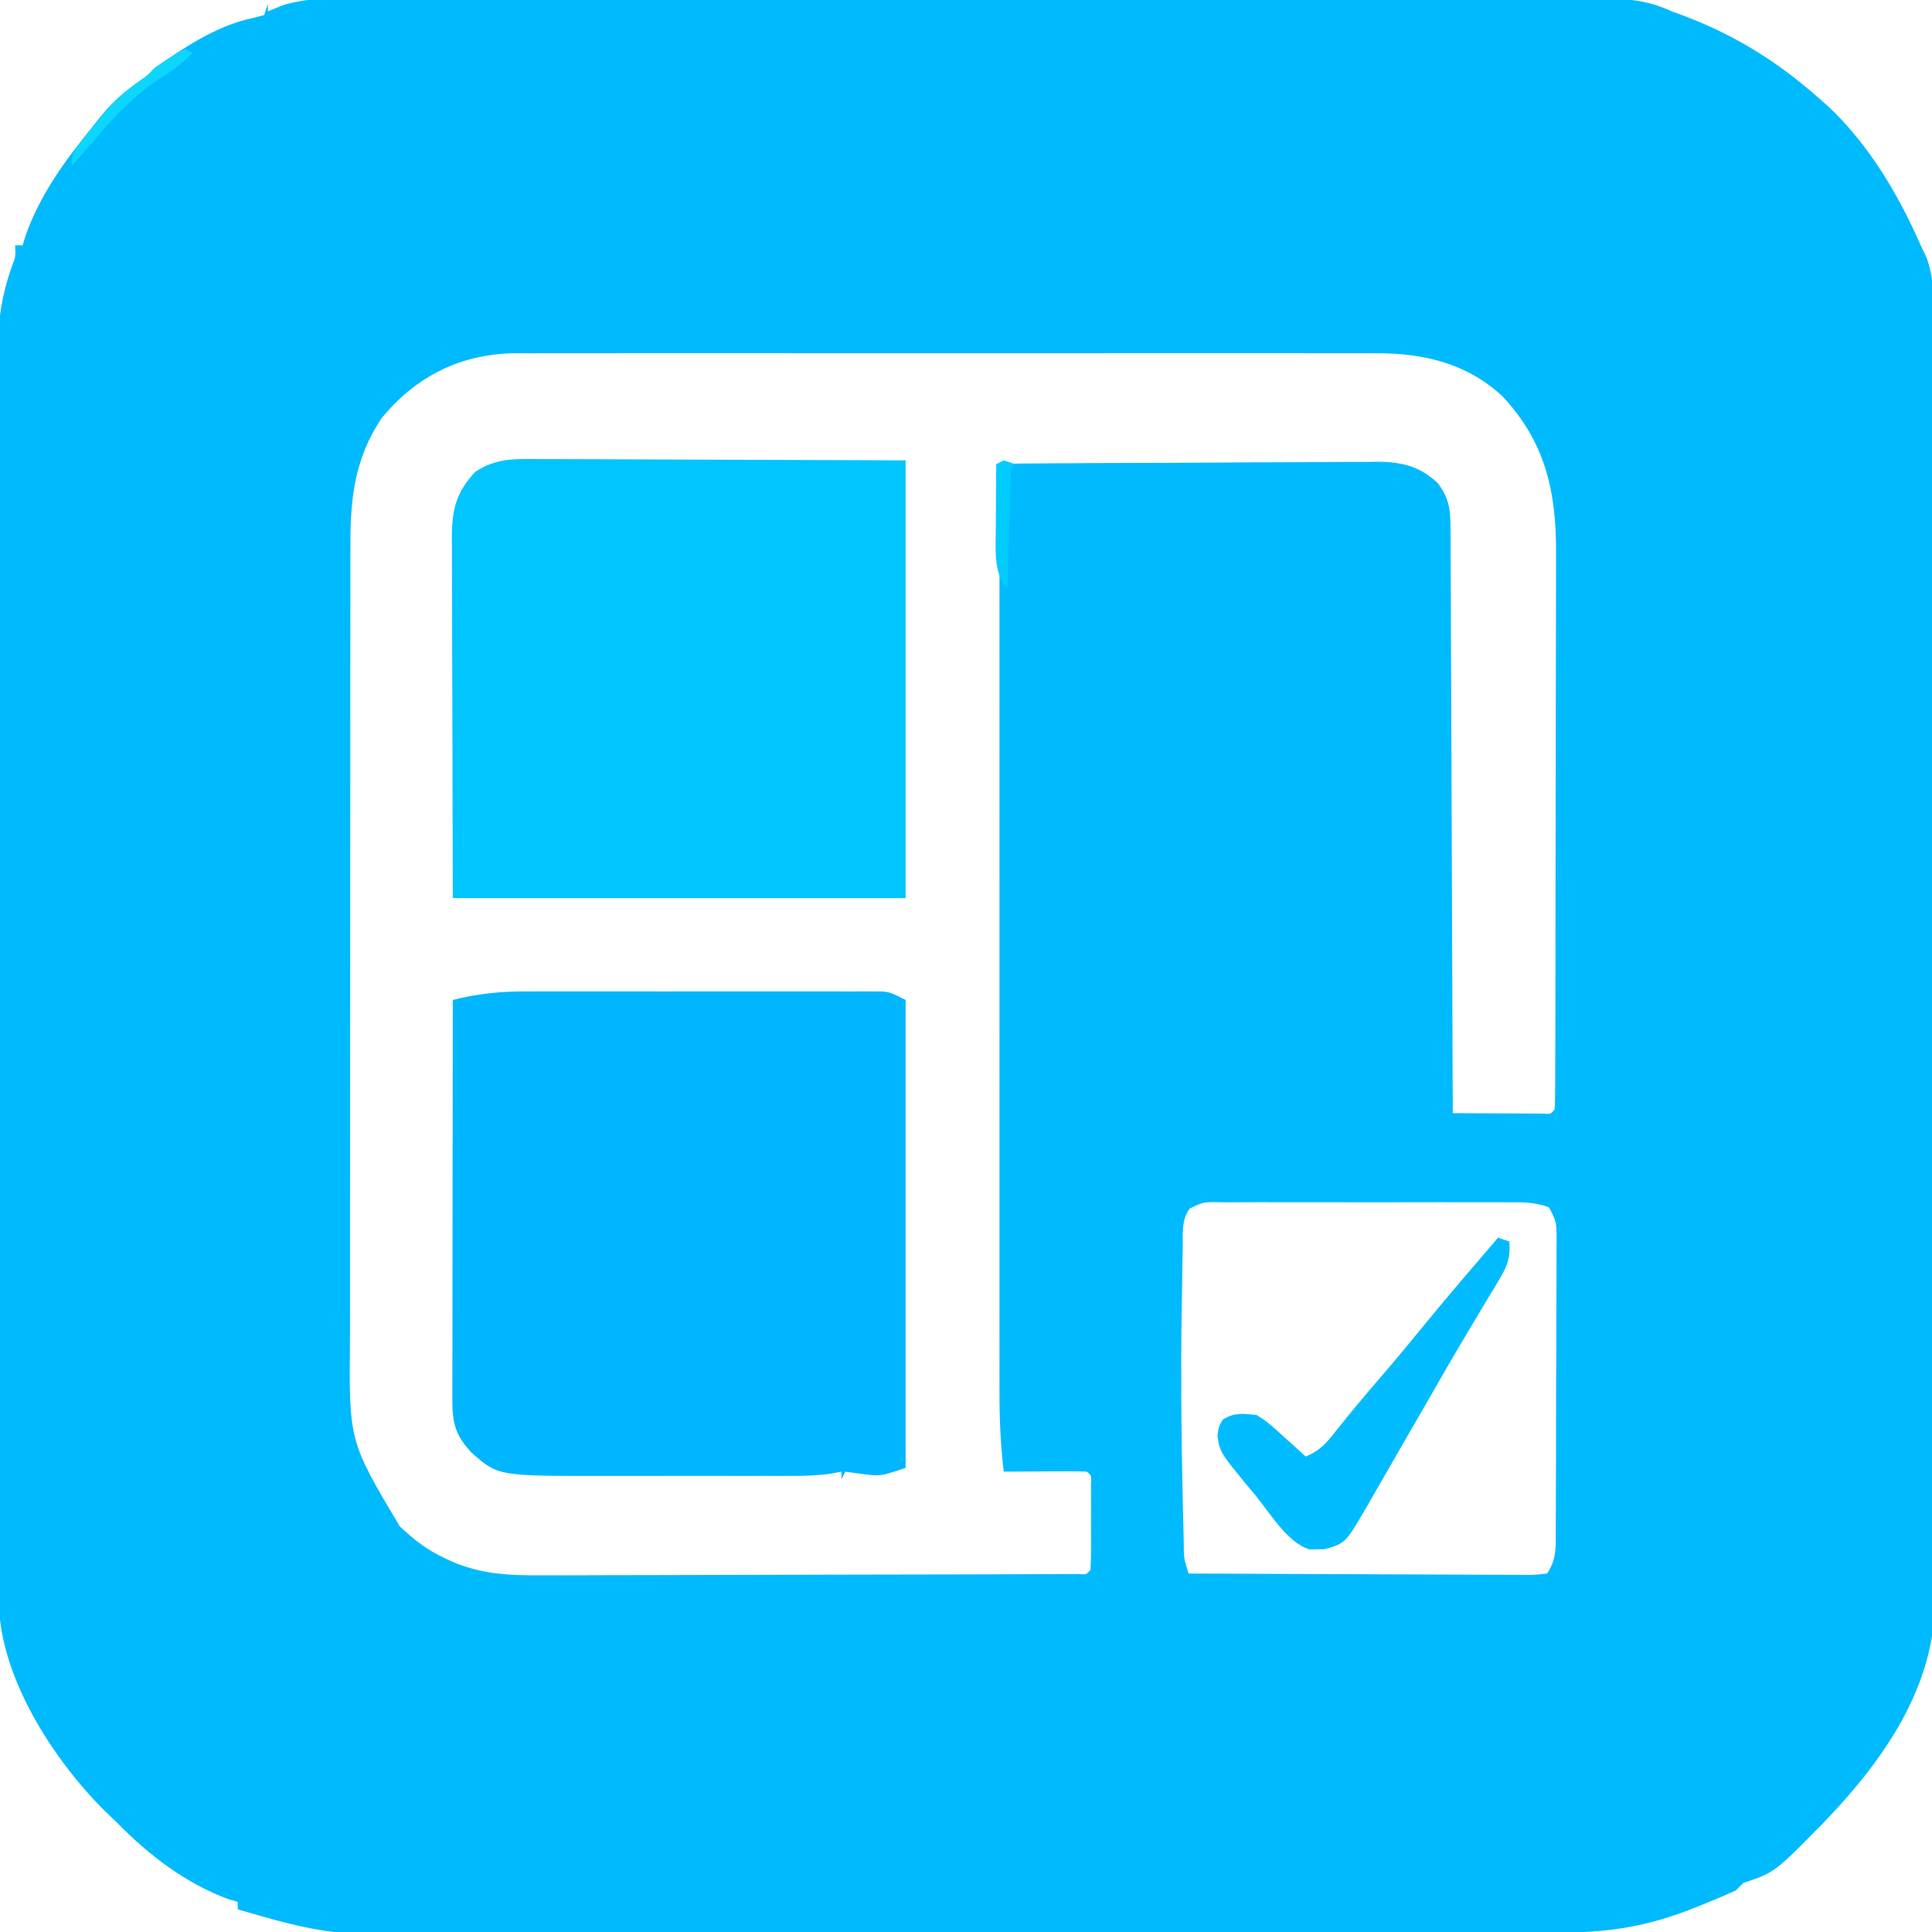
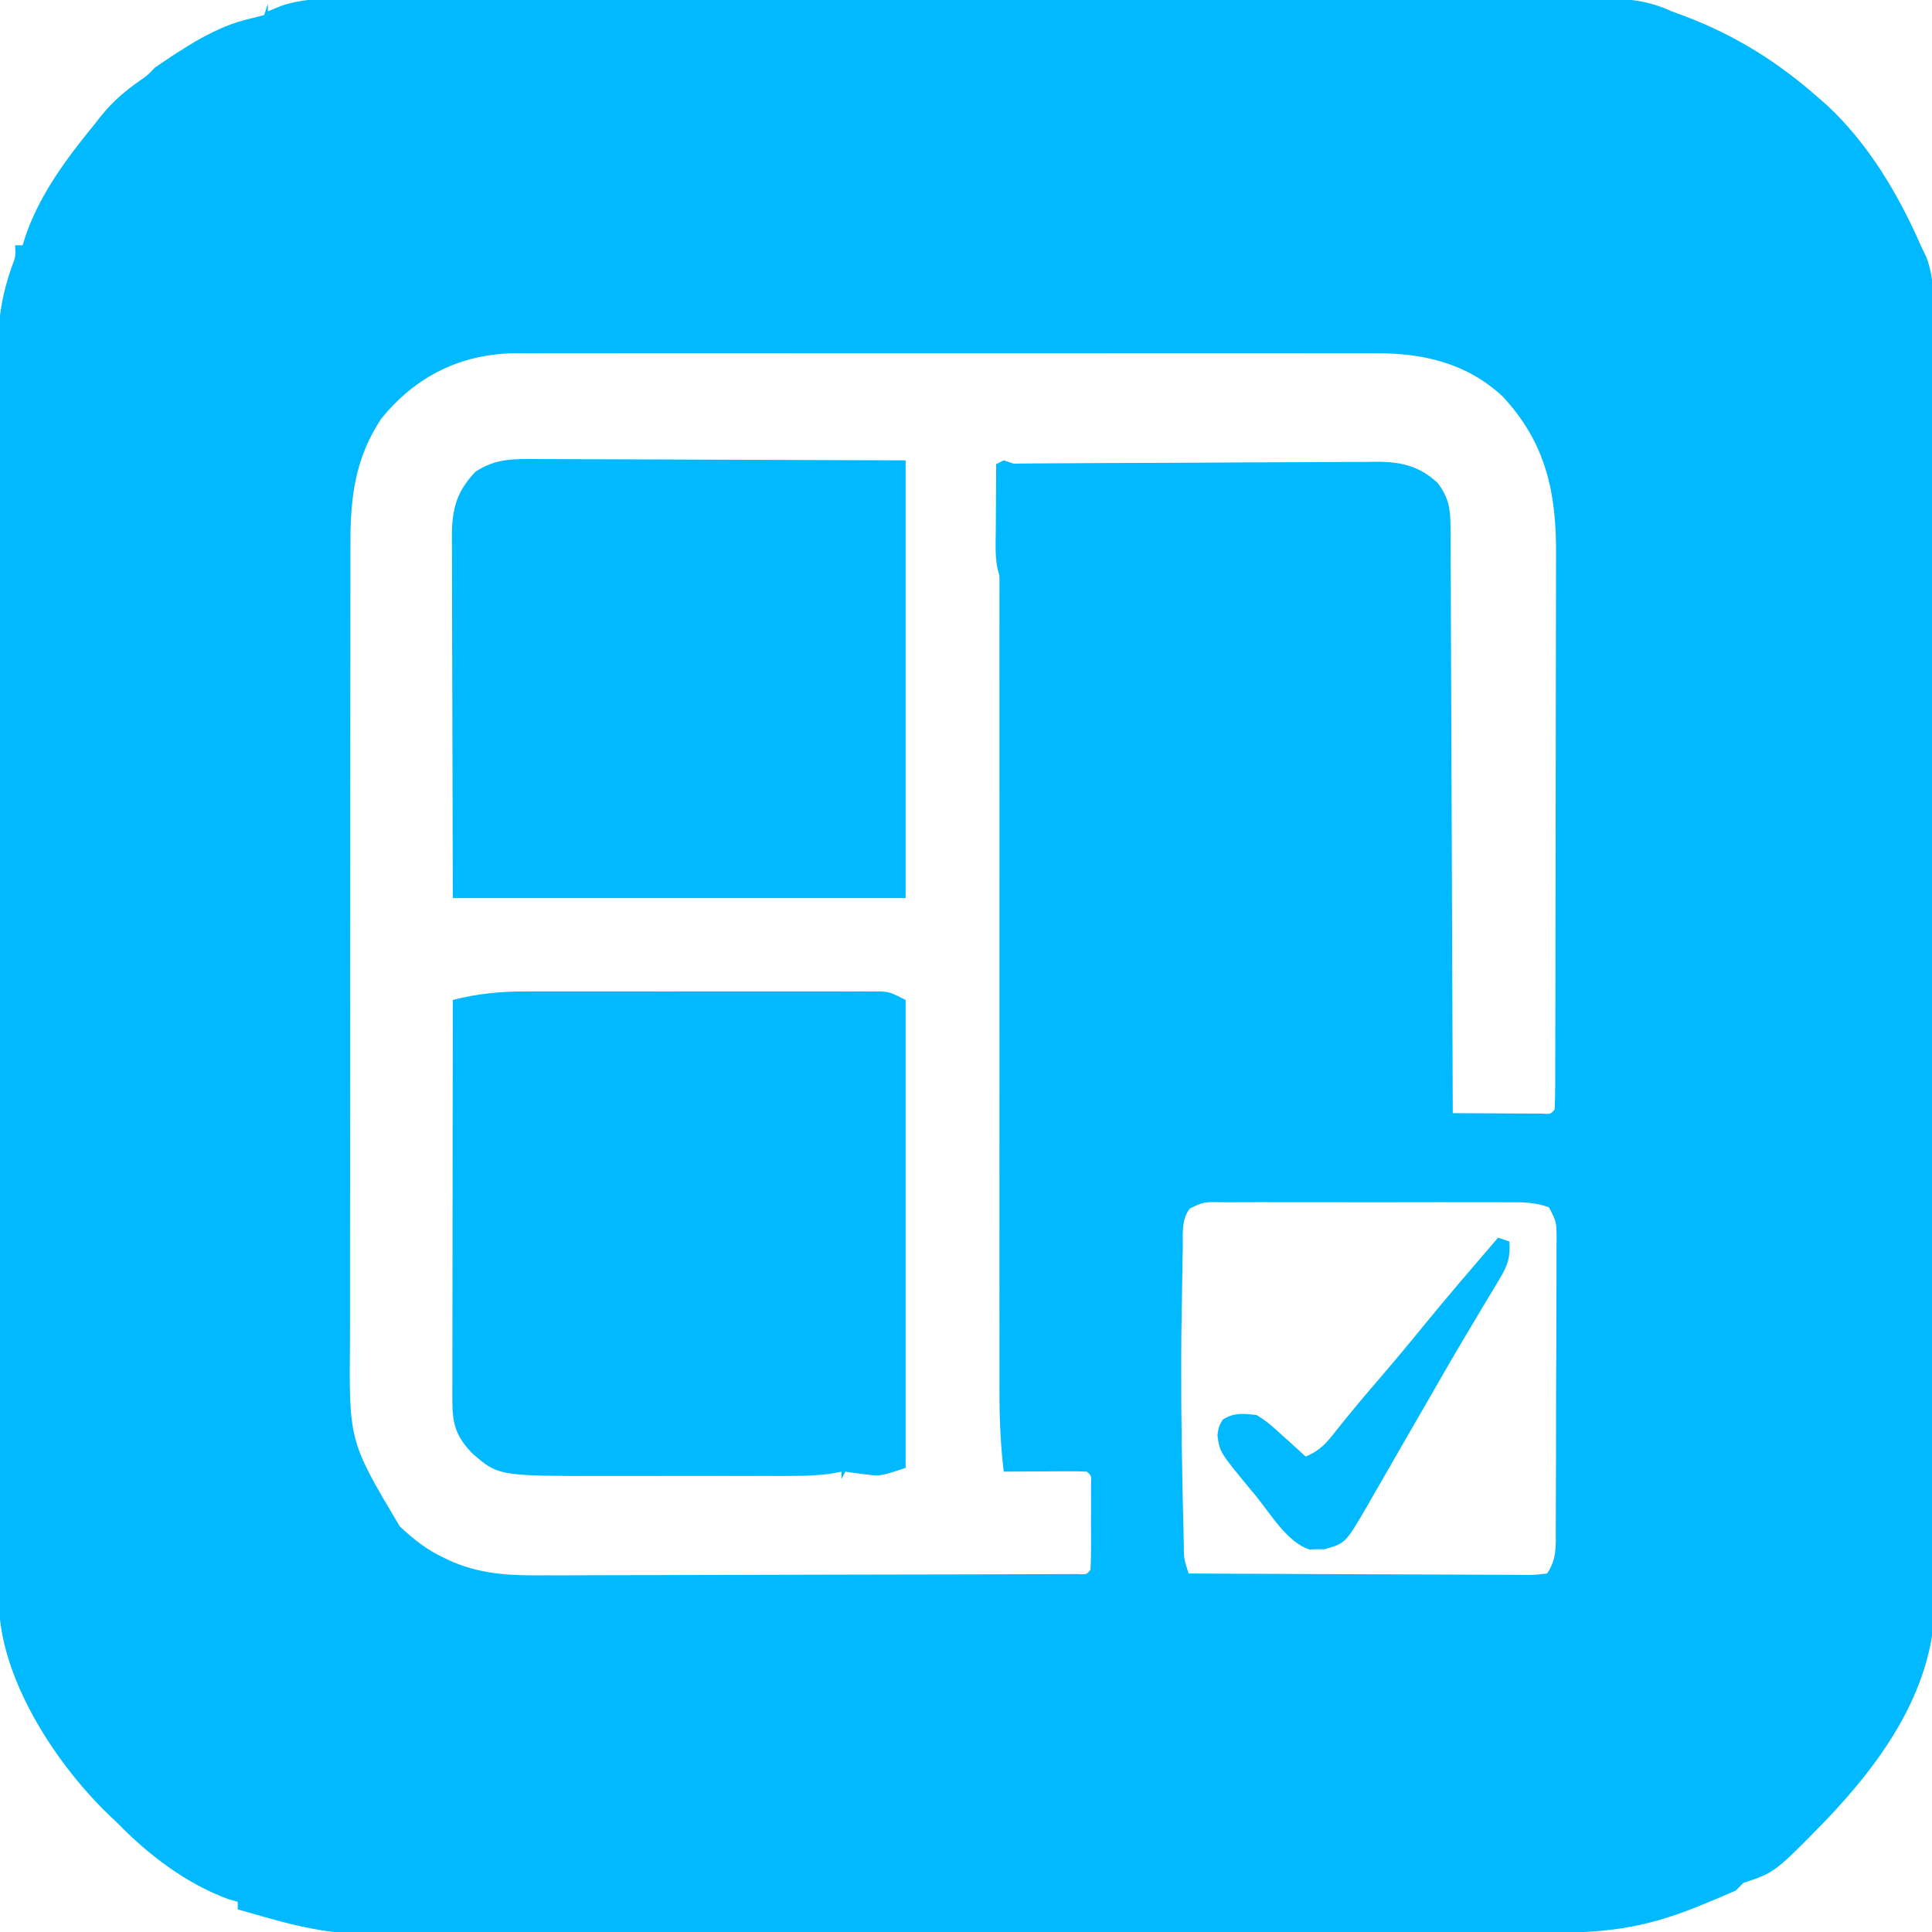
<svg xmlns="http://www.w3.org/2000/svg" version="1.1" width="512" height="512">
-   <path d="M0 0 C1.466 -0.003 2.933 -0.008 4.399 -0.014 C8.411 -0.027 12.423 -0.021 16.434 -0.011 C20.768 -0.004 25.101 -0.015 29.435 -0.023 C37.916 -0.036 46.398 -0.034 54.88 -0.025 C61.774 -0.018 68.668 -0.017 75.561 -0.02 C77.034 -0.021 77.034 -0.021 78.536 -0.022 C80.531 -0.023 82.525 -0.024 84.52 -0.025 C103.214 -0.033 121.908 -0.024 140.602 -0.007 C156.639 0.006 172.676 0.004 188.713 -0.01 C207.342 -0.026 225.972 -0.033 244.601 -0.023 C246.588 -0.022 248.574 -0.021 250.561 -0.02 C251.539 -0.02 252.516 -0.02 253.523 -0.019 C260.409 -0.017 267.294 -0.021 274.179 -0.028 C282.57 -0.036 290.961 -0.034 299.352 -0.018 C303.633 -0.01 307.913 -0.007 312.194 -0.017 C316.114 -0.026 320.033 -0.021 323.953 -0.005 C325.37 -0.002 326.786 -0.003 328.202 -0.011 C335.687 -0.046 341.677 0.186 348.494 3.381 C350.279 4.036 350.279 4.036 352.1 4.705 C365.462 9.791 376.768 16.872 387.494 26.381 C388.252 27.044 389.01 27.706 389.791 28.389 C400.655 38.521 408.571 51.859 414.494 65.381 C415.269 67.008 415.269 67.008 416.059 68.669 C418.363 74.92 417.919 81.489 417.896 88.061 C417.901 89.559 417.908 91.056 417.916 92.554 C417.934 96.657 417.934 100.76 417.931 104.863 C417.93 109.294 417.946 113.724 417.961 118.154 C417.986 126.83 417.994 135.506 417.996 144.183 C417.997 151.238 418.003 158.294 418.013 165.35 C418.039 185.37 418.053 205.389 418.051 225.409 C418.051 226.488 418.05 227.567 418.05 228.678 C418.05 229.758 418.05 230.838 418.05 231.951 C418.049 249.446 418.077 266.94 418.12 284.434 C418.163 302.412 418.184 320.389 418.181 338.367 C418.18 348.454 418.188 358.541 418.22 368.628 C418.248 377.219 418.254 385.81 418.234 394.4 C418.224 398.779 418.224 403.157 418.25 407.536 C418.274 411.554 418.269 415.571 418.243 419.589 C418.239 421.033 418.244 422.478 418.261 423.922 C418.514 447.186 404.709 466.769 389.146 483.01 C375.836 496.6 375.836 496.6 367.494 499.381 C366.834 500.041 366.174 500.701 365.494 501.381 C362.819 502.586 360.152 503.725 357.432 504.818 C356.661 505.131 355.889 505.444 355.094 505.766 C342.54 510.816 332.388 512.53 318.815 512.528 C317.413 512.531 316.012 512.535 314.611 512.539 C310.77 512.549 306.929 512.553 303.087 512.556 C298.941 512.56 294.794 512.569 290.647 512.578 C280.637 512.598 270.627 512.608 260.617 512.617 C255.898 512.621 251.179 512.626 246.459 512.632 C230.761 512.649 215.064 512.663 199.366 512.67 C195.295 512.672 191.225 512.674 187.154 512.676 C185.637 512.677 185.637 512.677 184.089 512.678 C167.711 512.686 151.332 512.711 134.954 512.744 C118.121 512.777 101.288 512.795 84.455 512.798 C75.011 512.8 65.568 512.809 56.124 512.834 C48.079 512.856 40.035 512.864 31.99 512.854 C27.891 512.85 23.792 512.852 19.692 512.871 C15.929 512.889 12.165 512.888 8.401 512.872 C6.418 512.869 4.435 512.885 2.452 512.902 C-7.091 512.835 -15.382 511.005 -24.506 508.381 C-25.829 508.004 -27.152 507.627 -28.475 507.25 C-29.475 506.963 -30.475 506.676 -31.506 506.381 C-31.506 505.721 -31.506 505.061 -31.506 504.381 C-32.712 504.041 -32.712 504.041 -33.943 503.693 C-45.246 499.529 -55.162 491.957 -63.506 483.381 C-64.151 482.77 -64.797 482.159 -65.463 481.529 C-79.183 468.416 -93.48 446.839 -94.693 427.371 C-94.769 423.665 -94.782 419.963 -94.773 416.257 C-94.777 414.82 -94.781 413.383 -94.787 411.945 C-94.799 408.009 -94.799 404.074 -94.796 400.137 C-94.796 395.887 -94.807 391.637 -94.817 387.387 C-94.833 379.064 -94.839 370.741 -94.84 362.419 C-94.841 355.651 -94.845 348.884 -94.851 342.117 C-94.869 322.917 -94.878 303.717 -94.876 284.518 C-94.876 283.483 -94.876 282.449 -94.876 281.383 C-94.876 280.347 -94.876 279.311 -94.876 278.244 C-94.875 261.463 -94.894 244.682 -94.923 227.901 C-94.951 210.658 -94.965 193.414 -94.963 176.171 C-94.963 166.496 -94.968 156.82 -94.99 147.144 C-95.008 138.905 -95.012 130.666 -94.999 122.427 C-94.992 118.227 -94.992 114.027 -95.009 109.827 C-95.025 105.974 -95.022 102.122 -95.005 98.27 C-95 96.232 -95.015 94.194 -95.031 92.156 C-94.975 84.547 -93.901 78.185 -91.363 70.999 C-90.35 68.365 -90.35 68.365 -90.506 65.381 C-89.846 65.381 -89.186 65.381 -88.506 65.381 C-88.103 64.084 -88.103 64.084 -87.693 62.76 C-83.765 51.584 -76.9 42.448 -69.506 33.381 C-68.947 32.668 -68.389 31.955 -67.814 31.221 C-64.709 27.371 -61.277 24.498 -57.24 21.643 C-55.377 20.356 -55.377 20.356 -53.506 18.381 C-45.686 12.991 -37.333 7.311 -27.943 5.256 C-26.809 4.967 -25.674 4.678 -24.506 4.381 C-24.176 3.391 -23.846 2.401 -23.506 1.381 C-23.506 2.041 -23.506 2.701 -23.506 3.381 C-22.32 2.894 -21.134 2.407 -19.912 1.905 C-13.365 -0.259 -6.824 -0.035 0 0 Z M6.494 111.381 C-0.41 121.865 -1.66 132.142 -1.639 144.412 C-1.642 145.394 -1.644 146.377 -1.646 147.389 C-1.653 150.666 -1.652 153.944 -1.651 157.222 C-1.654 159.578 -1.657 161.934 -1.661 164.29 C-1.67 170.681 -1.672 177.071 -1.673 183.462 C-1.674 187.457 -1.676 191.453 -1.678 195.449 C-1.687 208.677 -1.692 221.905 -1.691 235.133 C-1.691 235.846 -1.691 236.558 -1.691 237.292 C-1.691 238.005 -1.691 238.718 -1.691 239.452 C-1.69 251.003 -1.7 262.553 -1.714 274.103 C-1.728 285.982 -1.735 297.861 -1.734 309.74 C-1.734 316.402 -1.737 323.063 -1.748 329.724 C-1.757 335.992 -1.757 342.26 -1.75 348.527 C-1.749 350.822 -1.751 353.116 -1.757 355.411 C-2.025 382.287 -2.025 382.287 11.432 404.881 C15.297 408.482 18.694 411.191 23.494 413.381 C24.582 413.884 24.582 413.884 25.692 414.398 C33.863 417.798 41.628 417.93 50.323 417.851 C51.889 417.851 53.456 417.854 55.022 417.858 C59.243 417.863 63.463 417.844 67.683 417.819 C72.107 417.798 76.531 417.799 80.955 417.797 C88.37 417.79 95.786 417.769 103.201 417.738 C112.731 417.697 122.26 417.68 131.789 417.67 C139.983 417.662 148.177 417.645 156.37 417.625 C159.007 417.619 161.643 417.614 164.279 417.609 C168.407 417.6 172.536 417.586 176.665 417.567 C178.183 417.561 179.702 417.557 181.221 417.554 C183.284 417.55 185.348 417.54 187.412 417.528 C189.148 417.522 189.148 417.522 190.919 417.515 C193.426 417.673 193.426 417.673 194.494 416.381 C194.594 414.539 194.625 412.694 194.627 410.85 C194.629 409.169 194.629 409.169 194.631 407.455 C194.627 406.276 194.623 405.096 194.619 403.881 C194.623 402.701 194.627 401.522 194.631 400.307 C194.63 399.187 194.629 398.066 194.627 396.912 C194.625 395.359 194.625 395.359 194.624 393.774 C194.764 391.428 194.764 391.428 193.494 390.381 C191.86 390.294 190.221 390.274 188.584 390.283 C187.1 390.288 187.1 390.288 185.586 390.293 C184.545 390.301 183.504 390.31 182.432 390.318 C180.865 390.325 180.865 390.325 179.266 390.332 C176.675 390.344 174.085 390.361 171.494 390.381 C170.663 383.386 170.351 376.507 170.367 369.466 C170.366 368.413 170.364 367.36 170.363 366.275 C170.359 362.77 170.362 359.266 170.365 355.762 C170.364 353.24 170.362 350.718 170.36 348.196 C170.356 342.074 170.356 335.952 170.359 329.83 C170.361 324.858 170.362 319.885 170.361 314.913 C170.36 314.204 170.36 313.495 170.36 312.764 C170.36 311.324 170.359 309.884 170.359 308.444 C170.356 294.964 170.36 281.484 170.365 268.004 C170.369 256.43 170.369 244.856 170.364 233.282 C170.359 219.835 170.357 206.388 170.36 192.941 C170.36 191.509 170.36 190.077 170.361 188.645 C170.361 187.941 170.361 187.236 170.361 186.51 C170.362 181.537 170.36 176.564 170.358 171.591 C170.355 164.911 170.357 158.23 170.363 151.55 C170.364 149.091 170.364 146.632 170.362 144.174 C170.359 140.833 170.362 137.493 170.367 134.153 C170.365 133.166 170.363 132.18 170.361 131.164 C170.363 130.276 170.366 129.389 170.369 128.474 C170.369 127.702 170.369 126.93 170.369 126.135 C170.494 124.381 170.494 124.381 171.494 123.381 C172.867 123.275 174.246 123.237 175.623 123.227 C176.513 123.218 177.403 123.21 178.32 123.201 C179.305 123.197 180.289 123.192 181.303 123.188 C182.334 123.18 183.365 123.172 184.427 123.163 C187.857 123.138 191.287 123.122 194.717 123.108 C196.471 123.1 196.471 123.1 198.261 123.091 C204.456 123.065 210.651 123.045 216.846 123.031 C223.243 123.014 229.639 122.969 236.036 122.918 C240.954 122.885 245.872 122.873 250.791 122.868 C253.148 122.861 255.506 122.846 257.863 122.822 C261.169 122.79 264.474 122.79 267.78 122.797 C268.75 122.781 269.72 122.765 270.72 122.748 C277.032 122.805 281.789 123.972 286.494 128.381 C289.469 132.332 289.874 135.237 289.893 140.132 C289.9 140.798 289.906 141.464 289.913 142.15 C289.932 144.373 289.929 146.596 289.927 148.82 C289.936 150.416 289.946 152.013 289.958 153.61 C289.985 157.94 289.994 162.27 290 166.6 C290.01 171.128 290.036 175.655 290.06 180.182 C290.104 188.752 290.133 197.322 290.156 205.893 C290.183 215.651 290.227 225.409 290.272 235.167 C290.365 255.238 290.437 275.31 290.494 295.381 C294.807 295.41 299.119 295.428 303.432 295.443 C304.664 295.452 305.895 295.46 307.164 295.469 C308.919 295.474 308.919 295.474 310.709 295.479 C311.793 295.484 312.877 295.489 313.994 295.494 C316.435 295.665 316.435 295.665 317.494 294.381 C317.598 292.332 317.63 290.28 317.635 288.229 C317.638 287.579 317.641 286.93 317.644 286.26 C317.653 284.066 317.654 281.872 317.656 279.679 C317.66 278.112 317.665 276.545 317.671 274.978 C317.684 270.707 317.69 266.435 317.695 262.164 C317.697 259.493 317.702 256.823 317.706 254.152 C317.72 245.791 317.729 237.429 317.733 229.068 C317.738 219.428 317.755 209.788 317.784 200.148 C317.806 192.693 317.816 185.239 317.817 177.784 C317.818 173.334 317.824 168.885 317.842 164.436 C317.859 160.241 317.861 156.046 317.852 151.851 C317.851 150.319 317.855 148.787 317.865 147.255 C317.966 130.827 315.13 117.697 303.721 105.455 C294.218 96.602 282.592 93.907 269.906 94 C268.9 93.995 267.894 93.991 266.857 93.986 C263.518 93.974 260.178 93.983 256.838 93.993 C254.431 93.989 252.023 93.983 249.616 93.977 C243.775 93.965 237.934 93.966 232.093 93.975 C227.343 93.982 222.593 93.983 217.842 93.98 C217.164 93.979 216.486 93.979 215.788 93.978 C214.41 93.977 213.032 93.976 211.654 93.975 C198.757 93.967 185.861 93.976 172.964 93.993 C161.917 94.006 150.87 94.004 139.822 93.99 C126.97 93.974 114.117 93.967 101.264 93.977 C99.892 93.978 98.519 93.979 97.146 93.98 C96.471 93.98 95.796 93.98 95.1 93.981 C90.36 93.983 85.62 93.979 80.879 93.972 C74.49 93.963 68.101 93.969 61.712 93.987 C59.372 93.991 57.032 93.99 54.692 93.983 C51.489 93.975 48.286 93.985 45.082 94 C44.165 93.993 43.247 93.987 42.302 93.98 C27.698 94.111 15.726 100.007 6.494 111.381 Z M220.786 320.666 C218.513 323.684 218.989 327.442 218.947 331.084 C218.927 331.974 218.906 332.865 218.885 333.782 C218.822 336.731 218.782 339.681 218.744 342.631 C218.709 344.679 218.673 346.727 218.637 348.775 C218.405 364.064 218.547 379.344 218.869 394.631 C218.891 395.665 218.912 396.7 218.933 397.765 C218.996 400.684 219.067 403.603 219.143 406.522 C219.163 407.393 219.183 408.265 219.203 409.163 C219.217 413.408 219.217 413.408 220.494 417.381 C232.846 417.45 245.198 417.504 257.55 417.536 C263.285 417.552 269.02 417.573 274.755 417.607 C280.286 417.64 285.816 417.658 291.347 417.666 C293.461 417.671 295.575 417.682 297.689 417.698 C300.642 417.72 303.594 417.723 306.547 417.722 C307.428 417.732 308.309 417.743 309.217 417.754 C311.888 417.776 311.888 417.776 315.494 417.381 C318.098 413.475 317.79 410.175 317.785 405.643 C317.792 404.75 317.798 403.857 317.805 402.937 C317.824 399.981 317.828 397.025 317.83 394.068 C317.837 392.017 317.843 389.966 317.85 387.915 C317.862 383.614 317.866 379.314 317.865 375.013 C317.865 369.494 317.892 363.976 317.927 358.458 C317.949 354.222 317.953 349.986 317.952 345.75 C317.954 343.714 317.963 341.679 317.978 339.644 C317.998 336.802 317.992 333.961 317.98 331.119 C317.991 330.274 318.003 329.43 318.014 328.559 C317.968 324.172 317.968 324.172 316.012 320.359 C312.285 318.911 308.673 318.964 304.734 318.993 C303.409 318.985 303.409 318.985 302.058 318.977 C299.139 318.964 296.221 318.972 293.303 318.983 C291.276 318.98 289.248 318.978 287.221 318.974 C282.973 318.969 278.726 318.976 274.478 318.99 C269.028 319.007 263.578 318.997 258.128 318.979 C253.943 318.968 249.757 318.972 245.572 318.98 C243.562 318.982 241.552 318.979 239.542 318.972 C236.736 318.964 233.931 318.976 231.125 318.993 C230.291 318.987 229.457 318.981 228.598 318.974 C224.427 318.914 224.427 318.914 220.786 320.666 Z " fill="#00BAFE" transform="translate(94.50563,-0.3809509)" />
-   <path d="M0 0 C1.039 -0.004 2.077 -0.007 3.147 -0.011 C6.553 -0.019 9.958 -0.014 13.364 -0.007 C15.741 -0.008 18.117 -0.01 20.494 -0.013 C25.46 -0.016 30.427 -0.011 35.394 -0.002 C41.764 0.009 48.134 0.003 54.504 -0.009 C59.405 -0.016 64.306 -0.014 69.207 -0.009 C71.557 -0.008 73.906 -0.009 76.256 -0.014 C79.533 -0.019 82.809 -0.011 86.086 0 C87.058 -0.004 88.03 -0.008 89.031 -0.012 C90.371 -0.004 90.371 -0.004 91.737 0.005 C92.511 0.006 93.284 0.006 94.081 0.007 C96.219 0.259 96.219 0.259 100.219 2.259 C100.219 43.179 100.219 84.099 100.219 126.259 C93.469 128.509 93.469 128.509 88.844 127.884 C87.97 127.773 87.097 127.662 86.196 127.548 C85.544 127.452 84.892 127.357 84.219 127.259 C83.889 127.919 83.559 128.579 83.219 129.259 C83.219 128.599 83.219 127.939 83.219 127.259 C81.951 127.502 81.951 127.502 80.657 127.751 C77.124 128.273 73.797 128.386 70.227 128.388 C69.555 128.39 68.882 128.392 68.189 128.393 C65.979 128.398 63.769 128.395 61.559 128.392 C60.007 128.392 58.455 128.393 56.903 128.395 C53.651 128.396 50.399 128.394 47.146 128.389 C43.014 128.383 38.881 128.387 34.748 128.393 C31.54 128.396 28.332 128.395 25.124 128.393 C23.603 128.392 22.081 128.393 20.559 128.395 C-7.763 128.429 -7.763 128.429 -14.781 122.259 C-18.967 117.857 -19.907 114.509 -19.901 108.564 C-19.902 107.624 -19.904 106.685 -19.905 105.717 C-19.901 104.693 -19.898 103.67 -19.894 102.615 C-19.894 101.532 -19.894 100.449 -19.894 99.333 C-19.894 95.751 -19.886 92.169 -19.878 88.587 C-19.876 86.104 -19.875 83.621 -19.874 81.138 C-19.87 75.27 -19.863 69.402 -19.853 63.533 C-19.84 56.196 -19.835 48.858 -19.829 41.521 C-19.819 28.433 -19.802 15.346 -19.781 2.259 C-13.051 0.528 -6.932 -0.029 0 0 Z " fill="#00B6FE" transform="translate(139.7805,262.7412)" />
-   <path d="M0 0 C1.607 -0.001 1.607 -0.001 3.246 -0.001 C6.703 0.001 10.159 0.024 13.616 0.048 C15.754 0.052 17.893 0.055 20.031 0.057 C27.947 0.072 35.864 0.114 43.78 0.153 C70.324 0.246 70.324 0.246 97.405 0.341 C97.405 38.621 97.405 76.901 97.405 116.341 C57.805 116.341 18.205 116.341 -22.595 116.341 C-22.636 99.449 -22.678 82.557 -22.72 65.153 C-22.738 59.821 -22.757 54.489 -22.775 48.996 C-22.784 42.481 -22.784 42.481 -22.786 39.429 C-22.789 37.301 -22.796 35.172 -22.806 33.043 C-22.821 29.816 -22.823 26.59 -22.822 23.363 C-22.829 22.416 -22.837 21.469 -22.844 20.494 C-22.821 13.332 -21.66 8.687 -16.595 3.341 C-11.158 -0.229 -6.275 -0.068 0 0 Z " fill="#00C5FE" transform="translate(142.5952,121.6594)" />
-   <path d="M0 0 C0.99 0.33 1.98 0.66 3 1 C3.296 5.103 2.578 7.322 0.465 10.824 C-0.09 11.757 -0.644 12.69 -1.215 13.651 C-1.825 14.653 -2.434 15.655 -3.062 16.688 C-4.355 18.855 -5.647 21.023 -6.938 23.191 C-7.609 24.313 -8.281 25.435 -8.973 26.59 C-12.229 32.067 -15.392 37.598 -18.562 43.125 C-20.427 46.354 -22.293 49.583 -24.16 52.811 C-25.391 54.945 -26.62 57.082 -27.844 59.221 C-29.595 62.278 -31.359 65.327 -33.125 68.375 C-33.645 69.29 -34.165 70.206 -34.701 71.149 C-40.462 81.028 -40.462 81.028 -46.062 82.566 C-46.702 82.565 -47.341 82.564 -48 82.562 C-48.959 82.595 -48.959 82.595 -49.938 82.629 C-55.812 80.838 -60.377 73.069 -64.125 68.5 C-64.745 67.754 -65.365 67.007 -66.004 66.238 C-73.737 56.842 -73.737 56.842 -74.375 52.375 C-74 50 -74 50 -72.938 48.188 C-69.833 46.285 -67.584 46.607 -64 47 C-61.384 48.515 -59.265 50.442 -57.062 52.5 C-56.474 53.025 -55.886 53.549 -55.279 54.09 C-53.839 55.378 -52.418 56.687 -51 58 C-47.261 56.498 -45.459 54.398 -43 51.25 C-39.42 46.751 -35.761 42.349 -32 38 C-27.684 32.993 -23.458 27.924 -19.289 22.793 C-12.98 15.096 -6.491 7.544 0 0 Z " fill="#00BCFE" transform="translate(397,328)" />
-   <path d="M0 0 C0.66 0.33 1.32 0.66 2 1 C-0.792 3.999 -3.505 5.903 -7 8 C-13.212 12.375 -18.176 17.16 -23 23 C-24.308 24.504 -25.621 26.004 -26.938 27.5 C-27.524 28.17 -28.111 28.841 -28.715 29.531 C-29.351 30.258 -29.351 30.258 -30 31 C-30 27.304 -29.1 26.511 -26.812 23.688 C-26.168 22.891 -25.523 22.094 -24.859 21.273 C-24.246 20.523 -23.632 19.773 -23 19 C-22.572 18.435 -22.144 17.871 -21.703 17.289 C-18.842 13.585 -15.548 10.985 -11.77 8.297 C-9.878 6.98 -9.878 6.98 -8 5 C-6.688 4.073 -5.352 3.18 -4 2.312 C-3.299 1.855 -2.598 1.397 -1.875 0.926 C-1.256 0.62 -0.637 0.315 0 0 Z " fill="#0CD6FC" transform="translate(49,13)" />
-   <path d="M0 0 C0.99 0.33 1.98 0.66 3 1 C2.67 1.33 2.34 1.66 2 2 C1.84 4.373 1.741 6.721 1.684 9.098 C1.663 9.807 1.642 10.515 1.621 11.246 C1.555 13.518 1.496 15.79 1.438 18.062 C1.394 19.6 1.351 21.137 1.307 22.674 C1.199 26.449 1.098 30.224 1 34 C-2.954 30.046 -2.055 22.677 -2.098 17.309 C-2.091 15.352 -2.079 13.394 -2.062 11.438 C-2.058 10.429 -2.053 9.42 -2.049 8.381 C-2.037 5.921 -2.021 3.46 -2 1 C-1.34 0.67 -0.68 0.34 0 0 Z " fill="#01CCFE" transform="translate(266,122)" />
-   <path d="M0 0 C2 1 2 1 2 1 Z " fill="#007FFF" transform="translate(68,508)" />
-   <path d="" fill="#00FFFF" transform="translate(0,0)" />
-   <path d="" fill="#00FFFF" transform="translate(0,0)" />
-   <path d="" fill="#00FFFF" transform="translate(0,0)" />
-   <path d="" fill="#00FFFF" transform="translate(0,0)" />
-   <path d="" fill="#00FFFF" transform="translate(0,0)" />
-   <path d="" fill="#00FFFF" transform="translate(0,0)" />
-   <path d="" fill="#00FFFF" transform="translate(0,0)" />
-   <path d="" fill="#00FFFF" transform="translate(0,0)" />
-   <path d="" fill="#00FFFF" transform="translate(0,0)" />
-   <path d="" fill="#00FFFF" transform="translate(0,0)" />
-   <path d="" fill="#00FFFF" transform="translate(0,0)" />
-   <path d="" fill="#00FFFF" transform="translate(0,0)" />
-   <path d="" fill="#00FFFF" transform="translate(0,0)" />
-   <path d="" fill="#00FFFF" transform="translate(0,0)" />
-   <path d="" fill="#00FFFF" transform="translate(0,0)" />
+   <path d="M0 0 C1.466 -0.003 2.933 -0.008 4.399 -0.014 C8.411 -0.027 12.423 -0.021 16.434 -0.011 C20.768 -0.004 25.101 -0.015 29.435 -0.023 C37.916 -0.036 46.398 -0.034 54.88 -0.025 C61.774 -0.018 68.668 -0.017 75.561 -0.02 C77.034 -0.021 77.034 -0.021 78.536 -0.022 C80.531 -0.023 82.525 -0.024 84.52 -0.025 C103.214 -0.033 121.908 -0.024 140.602 -0.007 C156.639 0.006 172.676 0.004 188.713 -0.01 C207.342 -0.026 225.972 -0.033 244.601 -0.023 C246.588 -0.022 248.574 -0.021 250.561 -0.02 C251.539 -0.02 252.516 -0.02 253.523 -0.019 C260.409 -0.017 267.294 -0.021 274.179 -0.028 C282.57 -0.036 290.961 -0.034 299.352 -0.018 C303.633 -0.01 307.913 -0.007 312.194 -0.017 C316.114 -0.026 320.033 -0.021 323.953 -0.005 C325.37 -0.002 326.786 -0.003 328.202 -0.011 C335.687 -0.046 341.677 0.186 348.494 3.381 C350.279 4.036 350.279 4.036 352.1 4.705 C365.462 9.791 376.768 16.872 387.494 26.381 C388.252 27.044 389.01 27.706 389.791 28.389 C400.655 38.521 408.571 51.859 414.494 65.381 C415.269 67.008 415.269 67.008 416.059 68.669 C418.363 74.92 417.919 81.489 417.896 88.061 C417.901 89.559 417.908 91.056 417.916 92.554 C417.934 96.657 417.934 100.76 417.931 104.863 C417.93 109.294 417.946 113.724 417.961 118.154 C417.986 126.83 417.994 135.506 417.996 144.183 C417.997 151.238 418.003 158.294 418.013 165.35 C418.039 185.37 418.053 205.389 418.051 225.409 C418.051 226.488 418.05 227.567 418.05 228.678 C418.05 229.758 418.05 230.838 418.05 231.951 C418.049 249.446 418.077 266.94 418.12 284.434 C418.163 302.412 418.184 320.389 418.181 338.367 C418.18 348.454 418.188 358.541 418.22 368.628 C418.248 377.219 418.254 385.81 418.234 394.4 C418.224 398.779 418.224 403.157 418.25 407.536 C418.274 411.554 418.269 415.571 418.243 419.589 C418.239 421.033 418.244 422.478 418.261 423.922 C418.514 447.186 404.709 466.769 389.146 483.01 C375.836 496.6 375.836 496.6 367.494 499.381 C366.834 500.041 366.174 500.701 365.494 501.381 C362.819 502.586 360.152 503.725 357.432 504.818 C356.661 505.131 355.889 505.444 355.094 505.766 C342.54 510.816 332.388 512.53 318.815 512.528 C317.413 512.531 316.012 512.535 314.611 512.539 C310.77 512.549 306.929 512.553 303.087 512.556 C298.941 512.56 294.794 512.569 290.647 512.578 C280.637 512.598 270.627 512.608 260.617 512.617 C255.898 512.621 251.179 512.626 246.459 512.632 C230.761 512.649 215.064 512.663 199.366 512.67 C195.295 512.672 191.225 512.674 187.154 512.676 C185.637 512.677 185.637 512.677 184.089 512.678 C167.711 512.686 151.332 512.711 134.954 512.744 C118.121 512.777 101.288 512.795 84.455 512.798 C75.011 512.8 65.568 512.809 56.124 512.834 C48.079 512.856 40.035 512.864 31.99 512.854 C27.891 512.85 23.792 512.852 19.692 512.871 C15.929 512.889 12.165 512.888 8.401 512.872 C6.418 512.869 4.435 512.885 2.452 512.902 C-7.091 512.835 -15.382 511.005 -24.506 508.381 C-25.829 508.004 -27.152 507.627 -28.475 507.25 C-29.475 506.963 -30.475 506.676 -31.506 506.381 C-31.506 505.721 -31.506 505.061 -31.506 504.381 C-32.712 504.041 -32.712 504.041 -33.943 503.693 C-45.246 499.529 -55.162 491.957 -63.506 483.381 C-64.151 482.77 -64.797 482.159 -65.463 481.529 C-79.183 468.416 -93.48 446.839 -94.693 427.371 C-94.769 423.665 -94.782 419.963 -94.773 416.257 C-94.777 414.82 -94.781 413.383 -94.787 411.945 C-94.799 408.009 -94.799 404.074 -94.796 400.137 C-94.796 395.887 -94.807 391.637 -94.817 387.387 C-94.833 379.064 -94.839 370.741 -94.84 362.419 C-94.841 355.651 -94.845 348.884 -94.851 342.117 C-94.869 322.917 -94.878 303.717 -94.876 284.518 C-94.876 283.483 -94.876 282.449 -94.876 281.383 C-94.876 280.347 -94.876 279.311 -94.876 278.244 C-94.875 261.463 -94.894 244.682 -94.923 227.901 C-94.951 210.658 -94.965 193.414 -94.963 176.171 C-94.963 166.496 -94.968 156.82 -94.99 147.144 C-95.008 138.905 -95.012 130.666 -94.999 122.427 C-94.992 118.227 -94.992 114.027 -95.009 109.827 C-95.025 105.974 -95.022 102.122 -95.005 98.27 C-95 96.232 -95.015 94.194 -95.031 92.156 C-94.975 84.547 -93.901 78.185 -91.363 70.999 C-90.35 68.365 -90.35 68.365 -90.506 65.381 C-89.846 65.381 -89.186 65.381 -88.506 65.381 C-88.103 64.084 -88.103 64.084 -87.693 62.76 C-83.765 51.584 -76.9 42.448 -69.506 33.381 C-68.947 32.668 -68.389 31.955 -67.814 31.221 C-64.709 27.371 -61.277 24.498 -57.24 21.643 C-55.377 20.356 -55.377 20.356 -53.506 18.381 C-45.686 12.991 -37.333 7.311 -27.943 5.256 C-26.809 4.967 -25.674 4.678 -24.506 4.381 C-24.176 3.391 -23.846 2.401 -23.506 1.381 C-23.506 2.041 -23.506 2.701 -23.506 3.381 C-22.32 2.894 -21.134 2.407 -19.912 1.905 C-13.365 -0.259 -6.824 -0.035 0 0 Z M6.494 111.381 C-0.41 121.865 -1.66 132.142 -1.639 144.412 C-1.642 145.394 -1.644 146.377 -1.646 147.389 C-1.653 150.666 -1.652 153.944 -1.651 157.222 C-1.654 159.578 -1.657 161.934 -1.661 164.29 C-1.67 170.681 -1.672 177.071 -1.673 183.462 C-1.674 187.457 -1.676 191.453 -1.678 195.449 C-1.687 208.677 -1.692 221.905 -1.691 235.133 C-1.691 235.846 -1.691 236.558 -1.691 237.292 C-1.691 238.005 -1.691 238.718 -1.691 239.452 C-1.69 251.003 -1.7 262.553 -1.714 274.103 C-1.728 285.982 -1.735 297.861 -1.734 309.74 C-1.734 316.402 -1.737 323.063 -1.748 329.724 C-1.757 335.992 -1.757 342.26 -1.75 348.527 C-1.749 350.822 -1.751 353.116 -1.757 355.411 C-2.025 382.287 -2.025 382.287 11.432 404.881 C15.297 408.482 18.694 411.191 23.494 413.381 C24.582 413.884 24.582 413.884 25.692 414.398 C33.863 417.798 41.628 417.93 50.323 417.851 C51.889 417.851 53.456 417.854 55.022 417.858 C59.243 417.863 63.463 417.844 67.683 417.819 C72.107 417.798 76.531 417.799 80.955 417.797 C88.37 417.79 95.786 417.769 103.201 417.738 C112.731 417.697 122.26 417.68 131.789 417.67 C139.983 417.662 148.177 417.645 156.37 417.625 C159.007 417.619 161.643 417.614 164.279 417.609 C168.407 417.6 172.536 417.586 176.665 417.567 C178.183 417.561 179.702 417.557 181.221 417.554 C183.284 417.55 185.348 417.54 187.412 417.528 C189.148 417.522 189.148 417.522 190.919 417.515 C193.426 417.673 193.426 417.673 194.494 416.381 C194.594 414.539 194.625 412.694 194.627 410.85 C194.629 409.169 194.629 409.169 194.631 407.455 C194.627 406.276 194.623 405.096 194.619 403.881 C194.623 402.701 194.627 401.522 194.631 400.307 C194.63 399.187 194.629 398.066 194.627 396.912 C194.625 395.359 194.625 395.359 194.624 393.774 C194.764 391.428 194.764 391.428 193.494 390.381 C191.86 390.294 190.221 390.274 188.584 390.283 C187.1 390.288 187.1 390.288 185.586 390.293 C184.545 390.301 183.504 390.31 182.432 390.318 C180.865 390.325 180.865 390.325 179.266 390.332 C176.675 390.344 174.085 390.361 171.494 390.381 C170.663 383.386 170.351 376.507 170.367 369.466 C170.366 368.413 170.364 367.36 170.363 366.275 C170.359 362.77 170.362 359.266 170.365 355.762 C170.364 353.24 170.362 350.718 170.36 348.196 C170.356 342.074 170.356 335.952 170.359 329.83 C170.361 324.858 170.362 319.885 170.361 314.913 C170.36 314.204 170.36 313.495 170.36 312.764 C170.36 311.324 170.359 309.884 170.359 308.444 C170.356 294.964 170.36 281.484 170.365 268.004 C170.369 256.43 170.369 244.856 170.364 233.282 C170.359 219.835 170.357 206.388 170.36 192.941 C170.36 191.509 170.36 190.077 170.361 188.645 C170.361 187.941 170.361 187.236 170.361 186.51 C170.362 181.537 170.36 176.564 170.358 171.591 C170.355 164.911 170.357 158.23 170.363 151.55 C170.364 149.091 170.364 146.632 170.362 144.174 C170.359 140.833 170.362 137.493 170.367 134.153 C170.365 133.166 170.363 132.18 170.361 131.164 C170.363 130.276 170.366 129.389 170.369 128.474 C170.369 127.702 170.369 126.93 170.369 126.135 C170.494 124.381 170.494 124.381 171.494 123.381 C172.867 123.275 174.246 123.237 175.623 123.227 C176.513 123.218 177.403 123.21 178.32 123.201 C179.305 123.197 180.289 123.192 181.303 123.188 C182.334 123.18 183.365 123.172 184.427 123.163 C187.857 123.138 191.287 123.122 194.717 123.108 C196.471 123.1 196.471 123.1 198.261 123.091 C204.456 123.065 210.651 123.045 216.846 123.031 C223.243 123.014 229.639 122.969 236.036 122.918 C240.954 122.885 245.872 122.873 250.791 122.868 C253.148 122.861 255.506 122.846 257.863 122.822 C261.169 122.79 264.474 122.79 267.78 122.797 C268.75 122.781 269.72 122.765 270.72 122.748 C277.032 122.805 281.789 123.972 286.494 128.381 C289.469 132.332 289.874 135.237 289.893 140.132 C289.9 140.798 289.906 141.464 289.913 142.15 C289.932 144.373 289.929 146.596 289.927 148.82 C289.936 150.416 289.946 152.013 289.958 153.61 C289.985 157.94 289.994 162.27 290 166.6 C290.01 171.128 290.036 175.655 290.06 180.182 C290.104 188.752 290.133 197.322 290.156 205.893 C290.183 215.651 290.227 225.409 290.272 235.167 C290.365 255.238 290.437 275.31 290.494 295.381 C294.807 295.41 299.119 295.428 303.432 295.443 C304.664 295.452 305.895 295.46 307.164 295.469 C308.919 295.474 308.919 295.474 310.709 295.479 C311.793 295.484 312.877 295.489 313.994 295.494 C316.435 295.665 316.435 295.665 317.494 294.381 C317.598 292.332 317.63 290.28 317.635 288.229 C317.638 287.579 317.641 286.93 317.644 286.26 C317.653 284.066 317.654 281.872 317.656 279.679 C317.66 278.112 317.665 276.545 317.671 274.978 C317.684 270.707 317.69 266.435 317.695 262.164 C317.697 259.493 317.702 256.823 317.706 254.152 C317.72 245.791 317.729 237.429 317.733 229.068 C317.738 219.428 317.755 209.788 317.784 200.148 C317.806 192.693 317.816 185.239 317.817 177.784 C317.818 173.334 317.824 168.885 317.842 164.436 C317.859 160.241 317.861 156.046 317.852 151.851 C317.851 150.319 317.855 148.787 317.865 147.255 C317.966 130.827 315.13 117.697 303.721 105.455 C294.218 96.602 282.592 93.907 269.906 94 C268.9 93.995 267.894 93.991 266.857 93.986 C263.518 93.974 260.178 93.983 256.838 93.993 C254.431 93.989 252.023 93.983 249.616 93.977 C243.775 93.965 237.934 93.966 232.093 93.975 C227.343 93.982 222.593 93.983 217.842 93.98 C217.164 93.979 216.486 93.979 215.788 93.978 C214.41 93.977 213.032 93.976 211.654 93.975 C198.757 93.967 185.861 93.976 172.964 93.993 C161.917 94.006 150.87 94.004 139.822 93.99 C126.97 93.974 114.117 93.967 101.264 93.977 C99.892 93.978 98.519 93.979 97.146 93.98 C96.471 93.98 95.796 93.98 95.1 93.981 C90.36 93.983 85.62 93.979 80.879 93.972 C74.49 93.963 68.101 93.969 61.712 93.987 C59.372 93.991 57.032 93.99 54.692 93.983 C51.489 93.975 48.286 93.985 45.082 94 C44.165 93.993 43.247 93.987 42.302 93.98 C27.698 94.111 15.726 100.007 6.494 111.381 Z M220.786 320.666 C218.513 323.684 218.989 327.442 218.947 331.084 C218.927 331.974 218.906 332.865 218.885 333.782 C218.822 336.731 218.782 339.681 218.744 342.631 C218.709 344.679 218.673 346.727 218.637 348.775 C218.405 364.064 218.547 379.344 218.869 394.631 C218.891 395.665 218.912 396.7 218.933 397.765 C218.996 400.684 219.067 403.603 219.143 406.522 C219.163 407.393 219.183 408.265 219.203 409.163 C219.217 413.408 219.217 413.408 220.494 417.381 C232.846 417.45 245.198 417.504 257.55 417.536 C263.285 417.552 269.02 417.573 274.755 417.607 C280.286 417.64 285.816 417.658 291.347 417.666 C293.461 417.671 295.575 417.682 297.689 417.698 C300.642 417.72 303.594 417.723 306.547 417.722 C307.428 417.732 308.309 417.743 309.217 417.754 C311.888 417.776 311.888 417.776 315.494 417.381 C318.098 413.475 317.79 410.175 317.785 405.643 C317.792 404.75 317.798 403.857 317.805 402.937 C317.824 399.981 317.828 397.025 317.83 394.068 C317.837 392.017 317.843 389.966 317.85 387.915 C317.862 383.614 317.866 379.314 317.865 375.013 C317.865 369.494 317.892 363.976 317.927 358.458 C317.949 354.222 317.953 349.986 317.952 345.75 C317.954 343.714 317.963 341.679 317.978 339.644 C317.998 336.802 317.992 333.961 317.98 331.119 C317.991 330.274 318.003 329.43 318.014 328.559 C317.968 324.172 317.968 324.172 316.012 320.359 C312.285 318.911 308.673 318.964 304.734 318.993 C303.409 318.985 303.409 318.985 302.058 318.977 C299.139 318.964 296.221 318.972 293.303 318.983 C291.276 318.98 289.248 318.978 287.221 318.974 C282.973 318.969 278.726 318.976 274.478 318.99 C269.028 319.007 263.578 318.997 258.128 318.979 C253.943 318.968 249.757 318.972 245.572 318.98 C243.562 318.982 241.552 318.979 239.542 318.972 C236.736 318.964 233.931 318.976 231.125 318.993 C230.291 318.987 229.457 318.981 228.598 318.974 C224.427 318.914 224.427 318.914 220.786 320.666 Z " fill="#00b9ff" transform="translate(94.50563,-0.3809509)" />
+   <path d="M0 0 C1.039 -0.004 2.077 -0.007 3.147 -0.011 C6.553 -0.019 9.958 -0.014 13.364 -0.007 C15.741 -0.008 18.117 -0.01 20.494 -0.013 C25.46 -0.016 30.427 -0.011 35.394 -0.002 C41.764 0.009 48.134 0.003 54.504 -0.009 C59.405 -0.016 64.306 -0.014 69.207 -0.009 C71.557 -0.008 73.906 -0.009 76.256 -0.014 C79.533 -0.019 82.809 -0.011 86.086 0 C87.058 -0.004 88.03 -0.008 89.031 -0.012 C90.371 -0.004 90.371 -0.004 91.737 0.005 C92.511 0.006 93.284 0.006 94.081 0.007 C96.219 0.259 96.219 0.259 100.219 2.259 C100.219 43.179 100.219 84.099 100.219 126.259 C93.469 128.509 93.469 128.509 88.844 127.884 C87.97 127.773 87.097 127.662 86.196 127.548 C85.544 127.452 84.892 127.357 84.219 127.259 C83.889 127.919 83.559 128.579 83.219 129.259 C83.219 128.599 83.219 127.939 83.219 127.259 C81.951 127.502 81.951 127.502 80.657 127.751 C77.124 128.273 73.797 128.386 70.227 128.388 C69.555 128.39 68.882 128.392 68.189 128.393 C65.979 128.398 63.769 128.395 61.559 128.392 C60.007 128.392 58.455 128.393 56.903 128.395 C53.651 128.396 50.399 128.394 47.146 128.389 C43.014 128.383 38.881 128.387 34.748 128.393 C31.54 128.396 28.332 128.395 25.124 128.393 C23.603 128.392 22.081 128.393 20.559 128.395 C-7.763 128.429 -7.763 128.429 -14.781 122.259 C-18.967 117.857 -19.907 114.509 -19.901 108.564 C-19.902 107.624 -19.904 106.685 -19.905 105.717 C-19.901 104.693 -19.898 103.67 -19.894 102.615 C-19.894 101.532 -19.894 100.449 -19.894 99.333 C-19.894 95.751 -19.886 92.169 -19.878 88.587 C-19.876 86.104 -19.875 83.621 -19.874 81.138 C-19.87 75.27 -19.863 69.402 -19.853 63.533 C-19.84 56.196 -19.835 48.858 -19.829 41.521 C-19.819 28.433 -19.802 15.346 -19.781 2.259 C-13.051 0.528 -6.932 -0.029 0 0 Z " fill="#00b9ff" transform="translate(139.7805,262.7412)" />
+   <path d="M0 0 C1.607 -0.001 1.607 -0.001 3.246 -0.001 C6.703 0.001 10.159 0.024 13.616 0.048 C15.754 0.052 17.893 0.055 20.031 0.057 C27.947 0.072 35.864 0.114 43.78 0.153 C70.324 0.246 70.324 0.246 97.405 0.341 C97.405 38.621 97.405 76.901 97.405 116.341 C57.805 116.341 18.205 116.341 -22.595 116.341 C-22.636 99.449 -22.678 82.557 -22.72 65.153 C-22.738 59.821 -22.757 54.489 -22.775 48.996 C-22.784 42.481 -22.784 42.481 -22.786 39.429 C-22.789 37.301 -22.796 35.172 -22.806 33.043 C-22.821 29.816 -22.823 26.59 -22.822 23.363 C-22.829 22.416 -22.837 21.469 -22.844 20.494 C-22.821 13.332 -21.66 8.687 -16.595 3.341 C-11.158 -0.229 -6.275 -0.068 0 0 Z " fill="#00b9ff" transform="translate(142.5952,121.6594)" />
+   <path d="M0 0 C0.99 0.33 1.98 0.66 3 1 C3.296 5.103 2.578 7.322 0.465 10.824 C-0.09 11.757 -0.644 12.69 -1.215 13.651 C-1.825 14.653 -2.434 15.655 -3.062 16.688 C-4.355 18.855 -5.647 21.023 -6.938 23.191 C-7.609 24.313 -8.281 25.435 -8.973 26.59 C-12.229 32.067 -15.392 37.598 -18.562 43.125 C-20.427 46.354 -22.293 49.583 -24.16 52.811 C-25.391 54.945 -26.62 57.082 -27.844 59.221 C-29.595 62.278 -31.359 65.327 -33.125 68.375 C-33.645 69.29 -34.165 70.206 -34.701 71.149 C-40.462 81.028 -40.462 81.028 -46.062 82.566 C-46.702 82.565 -47.341 82.564 -48 82.562 C-48.959 82.595 -48.959 82.595 -49.938 82.629 C-55.812 80.838 -60.377 73.069 -64.125 68.5 C-64.745 67.754 -65.365 67.007 -66.004 66.238 C-73.737 56.842 -73.737 56.842 -74.375 52.375 C-74 50 -74 50 -72.938 48.188 C-69.833 46.285 -67.584 46.607 -64 47 C-61.384 48.515 -59.265 50.442 -57.062 52.5 C-56.474 53.025 -55.886 53.549 -55.279 54.09 C-53.839 55.378 -52.418 56.687 -51 58 C-47.261 56.498 -45.459 54.398 -43 51.25 C-39.42 46.751 -35.761 42.349 -32 38 C-27.684 32.993 -23.458 27.924 -19.289 22.793 C-12.98 15.096 -6.491 7.544 0 0 Z " fill="#00b9ff" transform="translate(397,328)" />
+   <path d="M0 0 C0.66 0.33 1.32 0.66 2 1 C-0.792 3.999 -3.505 5.903 -7 8 C-13.212 12.375 -18.176 17.16 -23 23 C-24.308 24.504 -25.621 26.004 -26.938 27.5 C-27.524 28.17 -28.111 28.841 -28.715 29.531 C-29.351 30.258 -29.351 30.258 -30 31 C-30 27.304 -29.1 26.511 -26.812 23.688 C-26.168 22.891 -25.523 22.094 -24.859 21.273 C-24.246 20.523 -23.632 19.773 -23 19 C-22.572 18.435 -22.144 17.871 -21.703 17.289 C-18.842 13.585 -15.548 10.985 -11.77 8.297 C-9.878 6.98 -9.878 6.98 -8 5 C-6.688 4.073 -5.352 3.18 -4 2.312 C-3.299 1.855 -2.598 1.397 -1.875 0.926 C-1.256 0.62 -0.637 0.315 0 0 Z " fill="#00b9ff" transform="translate(49,13)" />
+   <path d="M0 0 C0.99 0.33 1.98 0.66 3 1 C2.67 1.33 2.34 1.66 2 2 C1.84 4.373 1.741 6.721 1.684 9.098 C1.663 9.807 1.642 10.515 1.621 11.246 C1.555 13.518 1.496 15.79 1.438 18.062 C1.394 19.6 1.351 21.137 1.307 22.674 C1.199 26.449 1.098 30.224 1 34 C-2.954 30.046 -2.055 22.677 -2.098 17.309 C-2.091 15.352 -2.079 13.394 -2.062 11.438 C-2.058 10.429 -2.053 9.42 -2.049 8.381 C-2.037 5.921 -2.021 3.46 -2 1 C-1.34 0.67 -0.68 0.34 0 0 Z " fill="#00b9ff" transform="translate(266,122)" />
+   <path d="M0 0 C2 1 2 1 2 1 Z " fill="#00b9ff" transform="translate(68,508)" />
+   <path d="" fill="#00b9ff" transform="translate(0,0)" />
+   <path d="" fill="#00b9ff" transform="translate(0,0)" />
+   <path d="" fill="#00b9ff" transform="translate(0,0)" />
+   <path d="" fill="#00b9ff" transform="translate(0,0)" />
+   <path d="" fill="#00b9ff" transform="translate(0,0)" />
+   <path d="" fill="#00b9ff" transform="translate(0,0)" />
+   <path d="" fill="#00b9ff" transform="translate(0,0)" />
+   <path d="" fill="#00b9ff" transform="translate(0,0)" />
+   <path d="" fill="#00b9ff" transform="translate(0,0)" />
+   <path d="" fill="#00b9ff" transform="translate(0,0)" />
+   <path d="" fill="#00b9ff" transform="translate(0,0)" />
+   <path d="" fill="#00b9ff" transform="translate(0,0)" />
+   <path d="" fill="#00b9ff" transform="translate(0,0)" />
+   <path d="" fill="#00b9ff" transform="translate(0,0)" />
+   <path d="" fill="#00b9ff" transform="translate(0,0)" />
</svg>
